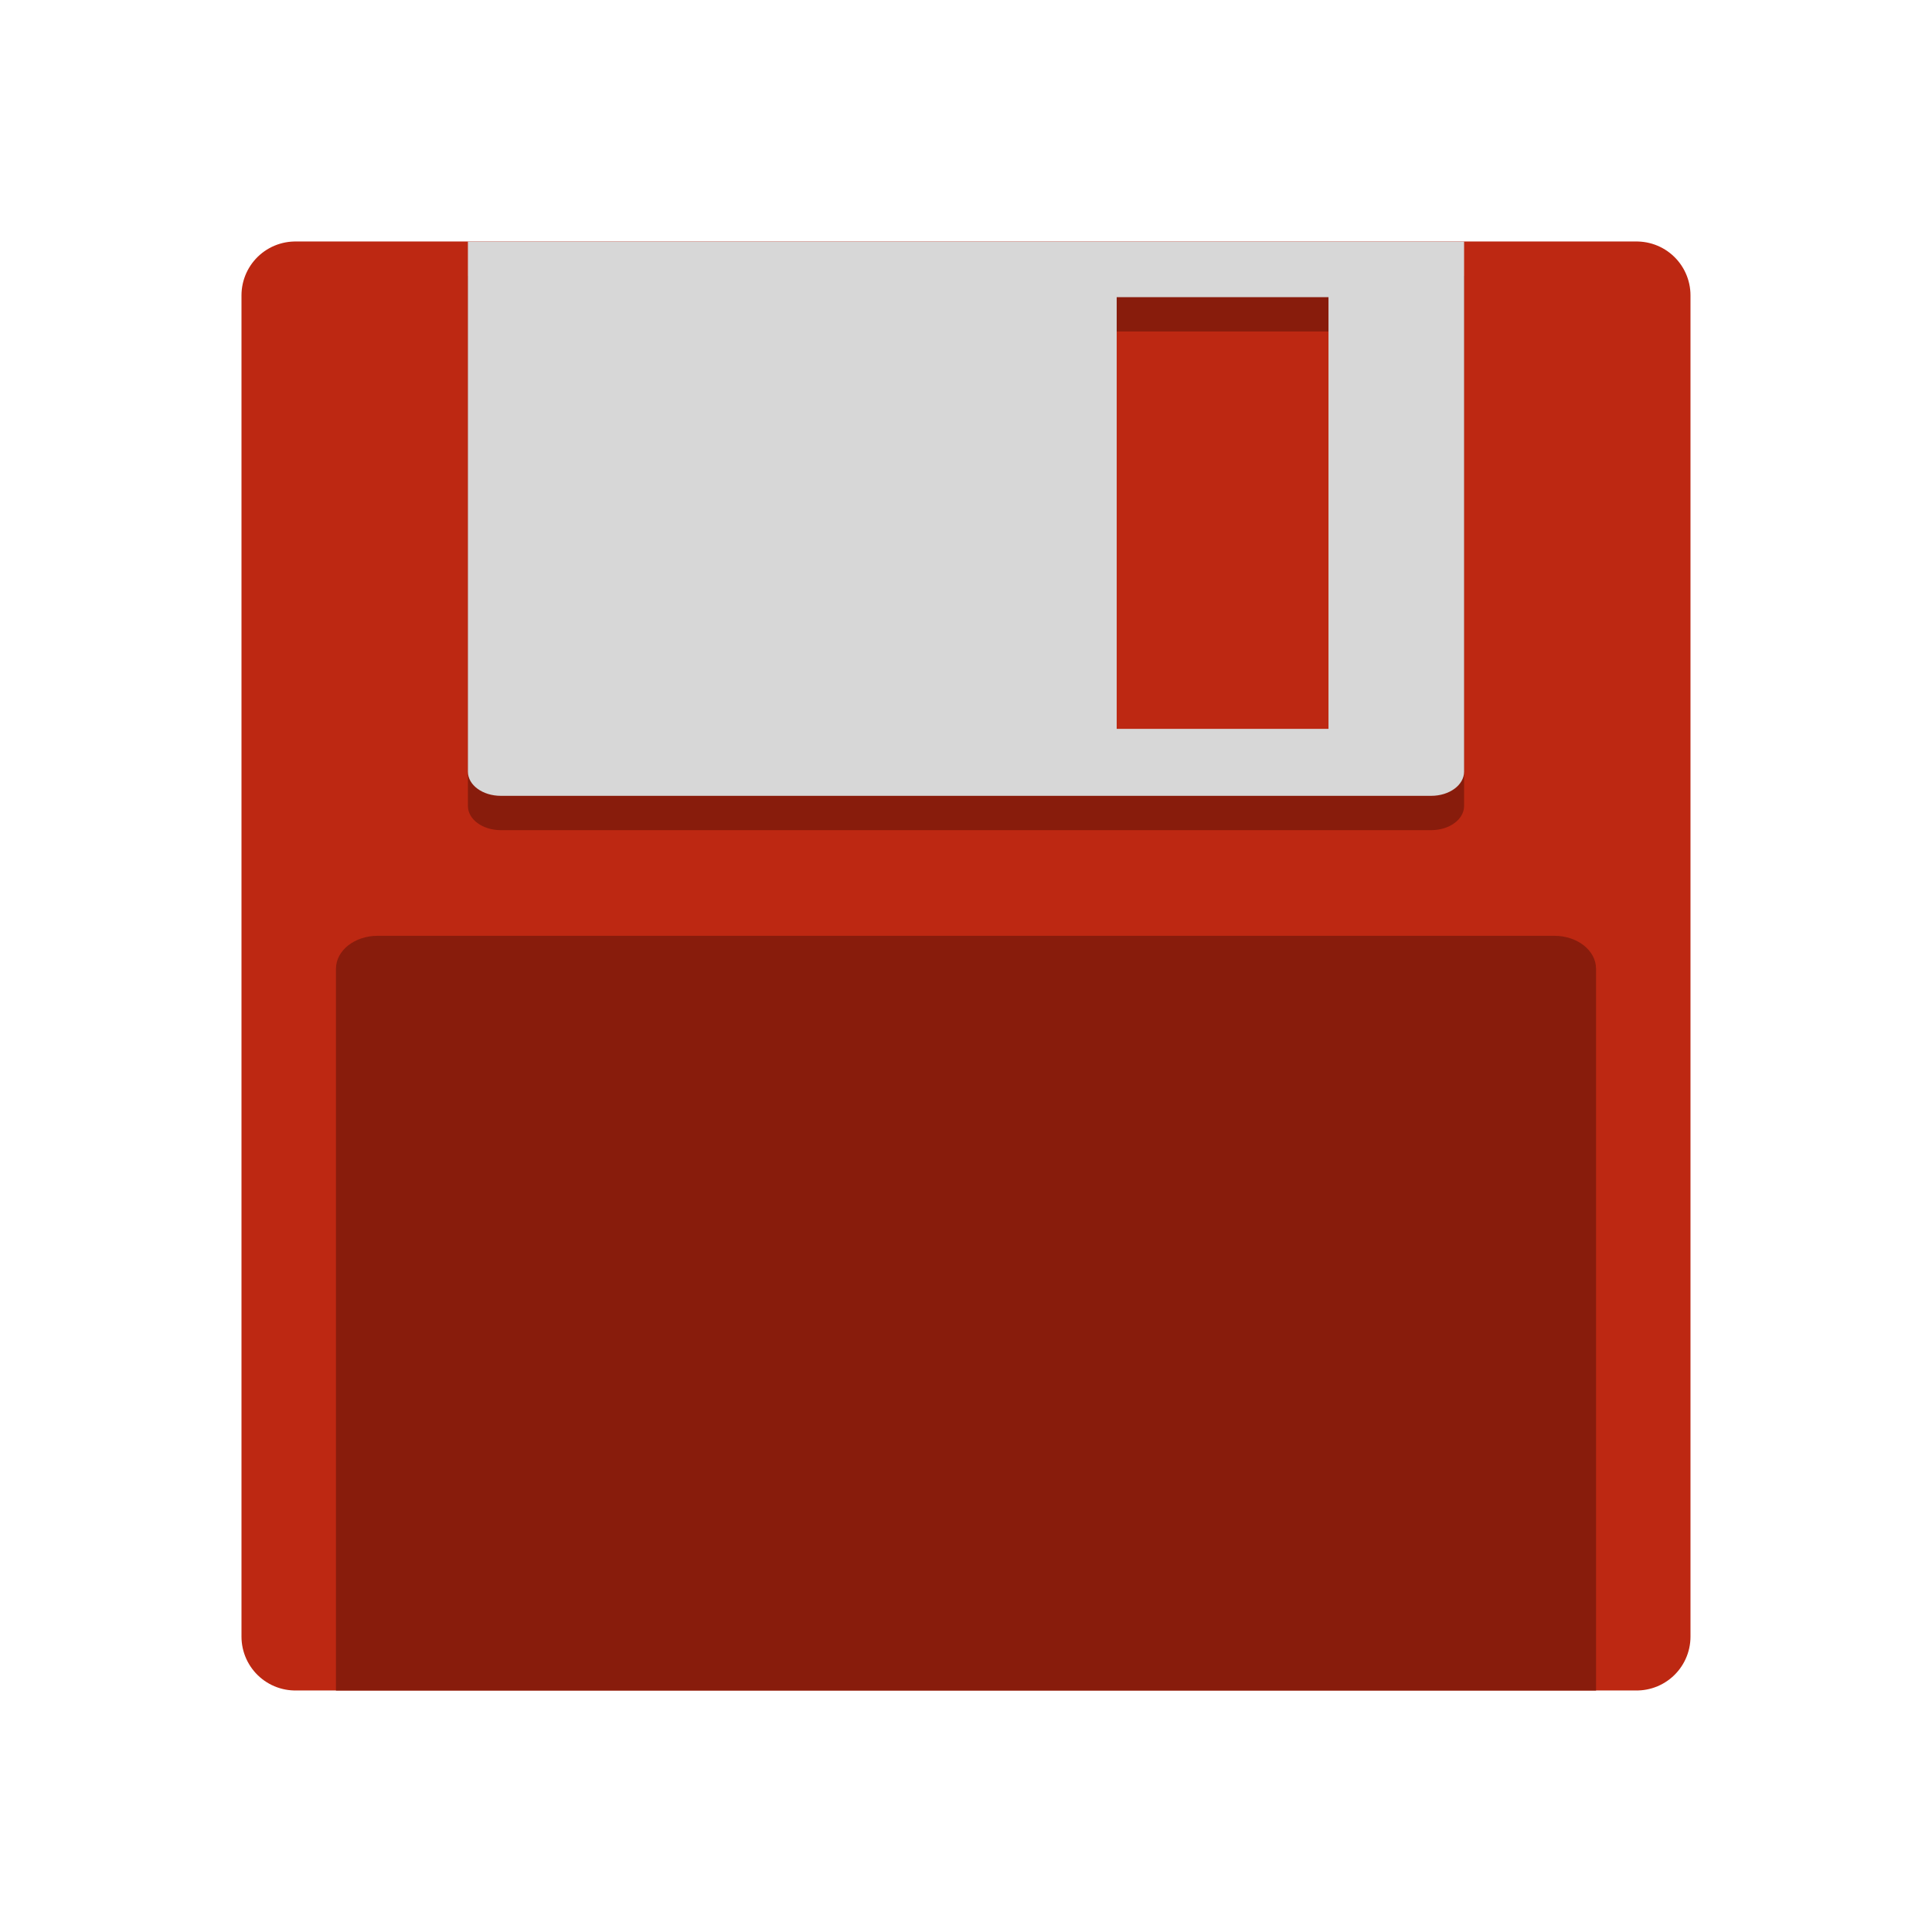
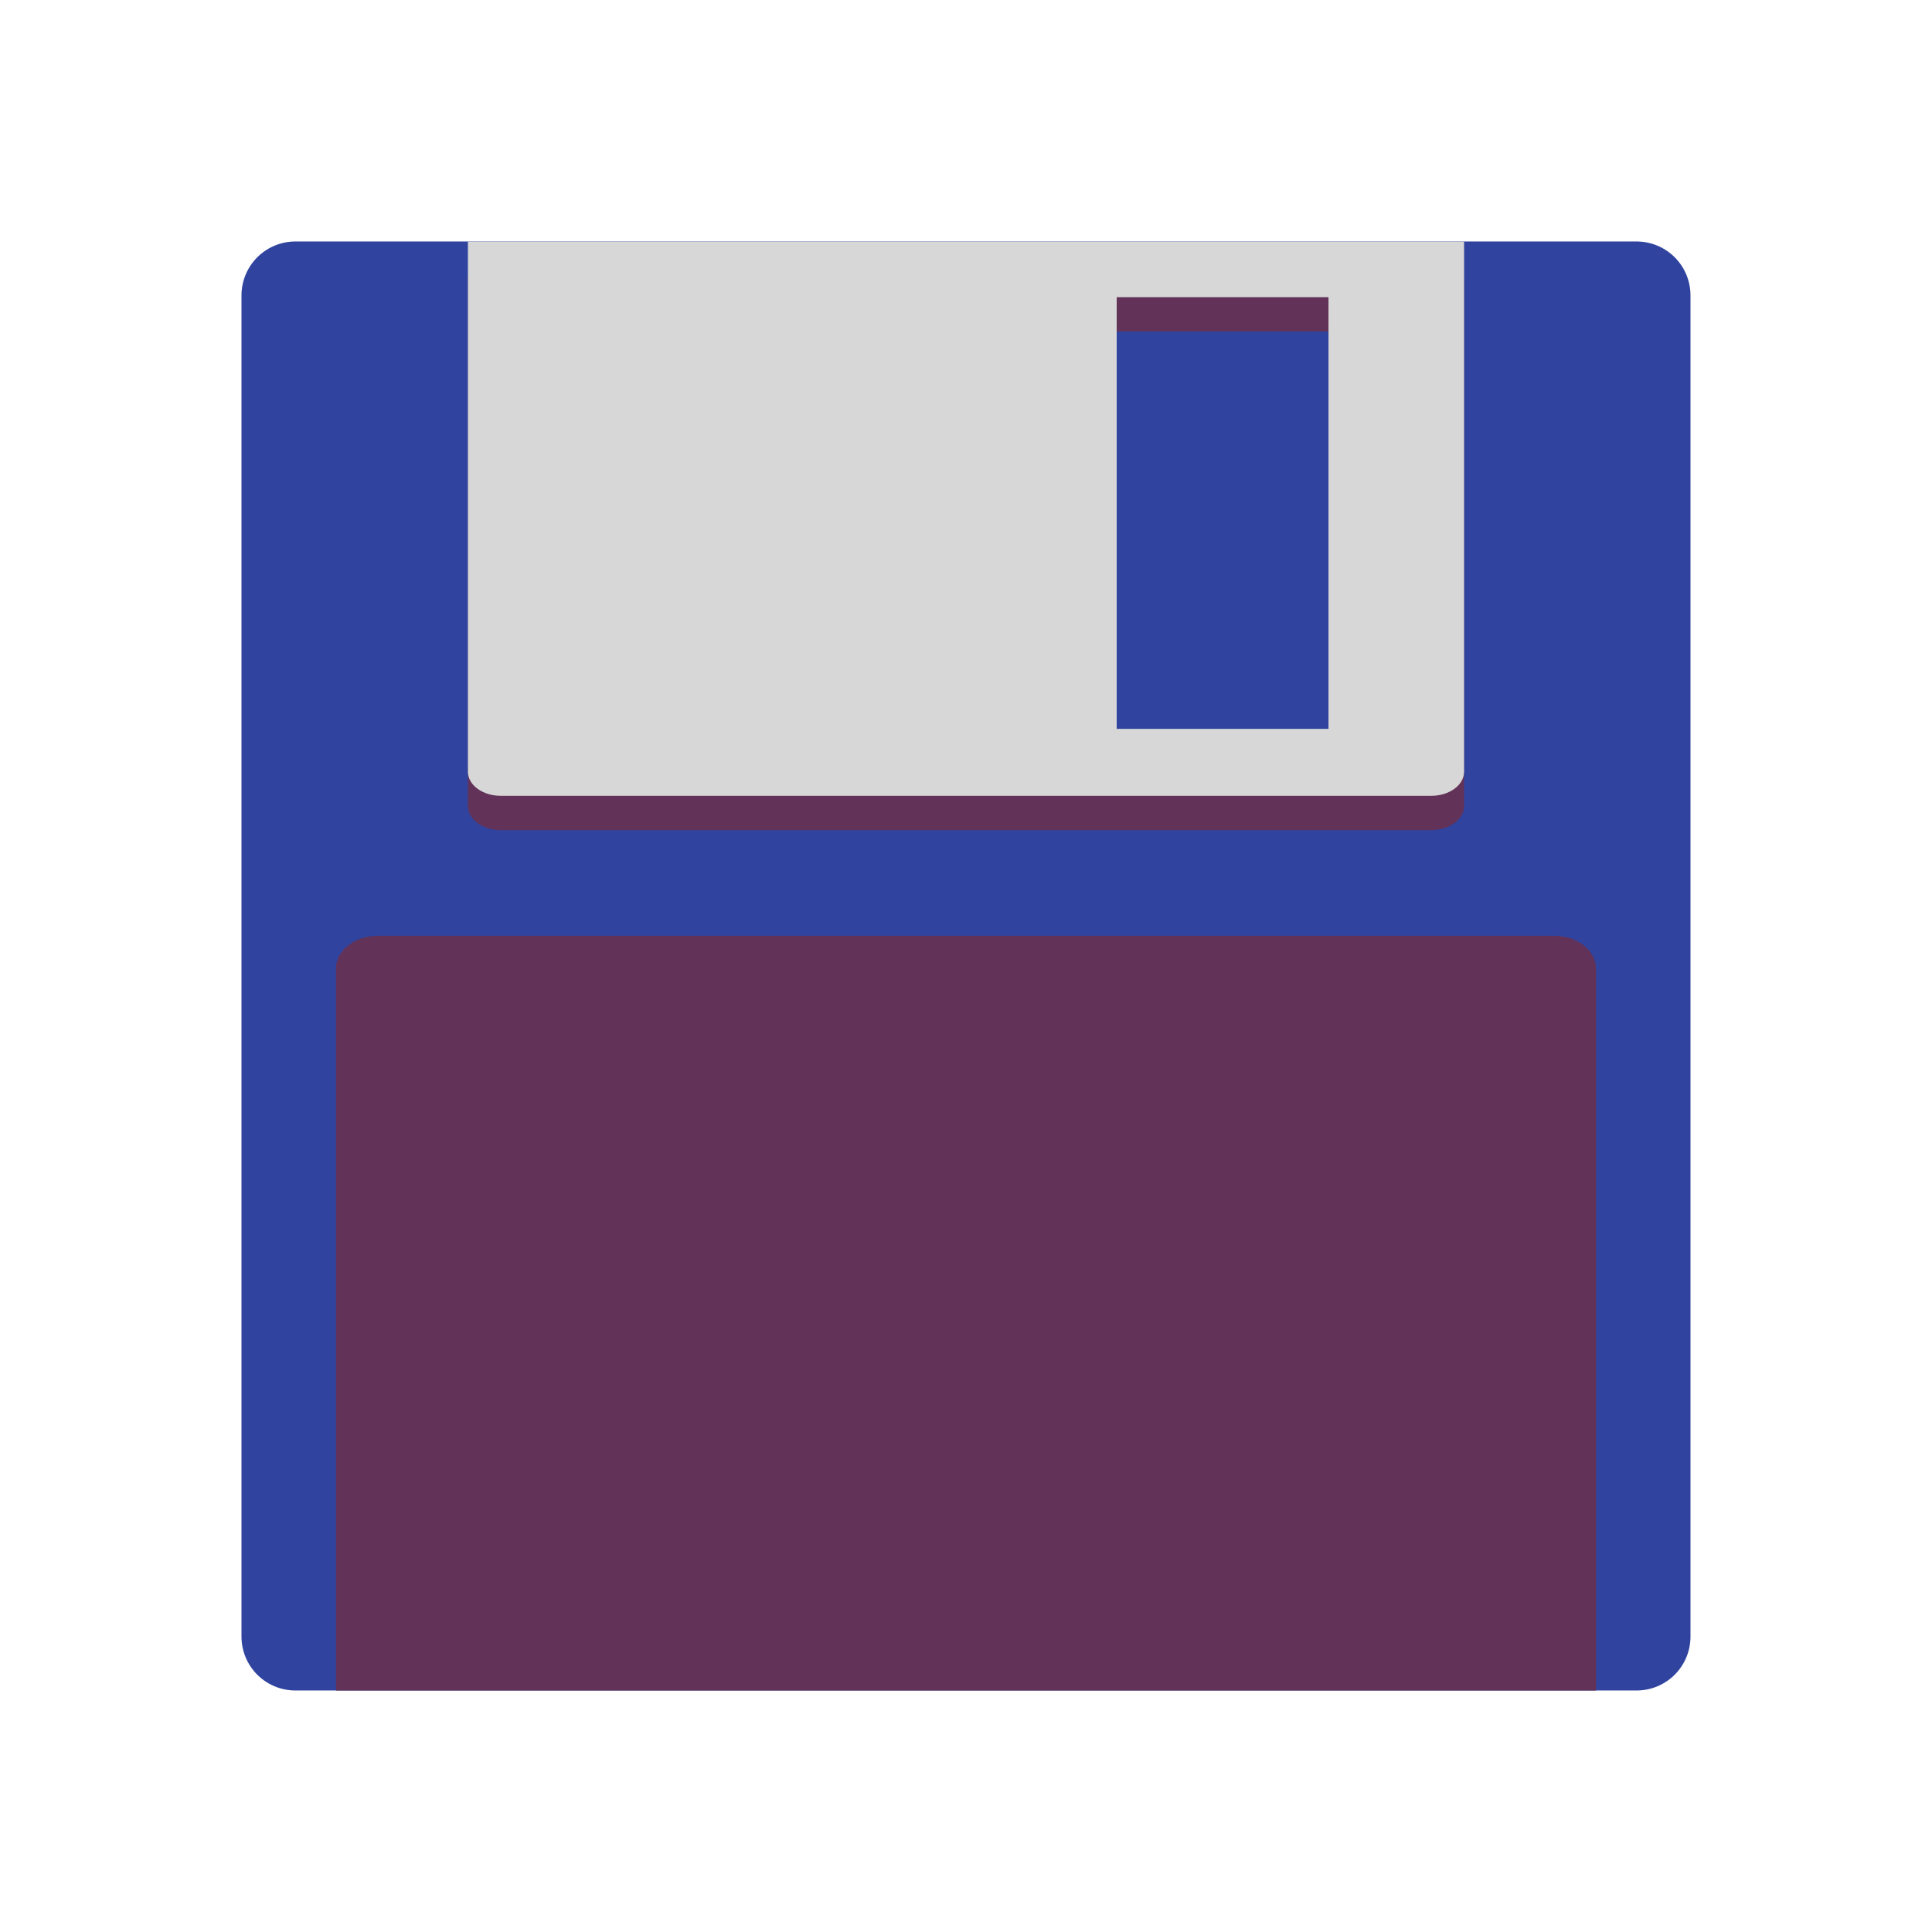
<svg xmlns="http://www.w3.org/2000/svg" width="64" height="64" id="svg4152" version="1.1" viewBox="0 0 64 64">
  <defs id="defs4154" />
  <g id="layer1">
-     <rect style="opacity:1;fill:#bd2812;fill-opacity:1;stroke:#bd2812;stroke-width:3.569;stroke-linecap:round;stroke-linejoin:round;stroke-miterlimit:4;stroke-dasharray:none;stroke-opacity:1" id="rect4702" width="44.431" height="44.431" x="9.784" y="9.784" />
-     <path style="opacity:1;fill:#881c0c;fill-opacity:1;stroke:none;stroke-width:3;stroke-linecap:round;stroke-linejoin:round;stroke-miterlimit:4;stroke-dasharray:none;stroke-opacity:1" d="m 12.51,31 c -0.764,0 -1.381,0.487 -1.381,1.092 l 0,6.045 0,16.771 0,1.092 1.381,0 38.98,0 1.381,0 0,-1.092 0,-16.771 0,-6.045 C 52.871,31.487 52.255,31 51.49,31 l -38.98,0 z" id="rect4704" />
-     <path style="opacity:1;fill:#881c0c;fill-opacity:1;stroke:none;stroke-width:3;stroke-linecap:round;stroke-linejoin:round;stroke-miterlimit:4;stroke-dasharray:none;stroke-opacity:1" d="m 15.5,9.137 0,0.803 0,12.318 0,4.441 C 15.5,27.143 15.987,27.5 16.592,27.5 l 30.816,0 C 48.013,27.5 48.5,27.143 48.5,26.699 l 0,-4.441 0,-12.318 0,-0.803 -1.092,0 -30.816,0 -1.092,0 z m 21.492,1.844 7.016,0 0,14.301 -7.016,0 0,-14.301 z" id="rect4704-7" />
+     <rect style="opacity:1;fill:#30449f;fill-opacity:1;stroke:#30449f;stroke-width:3.569;stroke-linecap:round;stroke-linejoin:round;stroke-miterlimit:4;stroke-dasharray:none;stroke-opacity:1" id="rect4702" width="44.431" height="44.431" x="9.784" y="9.784" />
+     <path style="opacity:1;fill:#623259;fill-opacity:1;stroke:none;stroke-width:3;stroke-linecap:round;stroke-linejoin:round;stroke-miterlimit:4;stroke-dasharray:none;stroke-opacity:1" d="m 12.51,31 c -0.764,0 -1.381,0.487 -1.381,1.092 l 0,6.045 0,16.771 0,1.092 1.381,0 38.98,0 1.381,0 0,-1.092 0,-16.771 0,-6.045 C 52.871,31.487 52.255,31 51.49,31 l -38.98,0 z" id="rect4704" />
+     <path style="opacity:1;fill:#623259;fill-opacity:1;stroke:none;stroke-width:3;stroke-linecap:round;stroke-linejoin:round;stroke-miterlimit:4;stroke-dasharray:none;stroke-opacity:1" d="m 15.5,9.137 0,0.803 0,12.318 0,4.441 C 15.5,27.143 15.987,27.5 16.592,27.5 l 30.816,0 C 48.013,27.5 48.5,27.143 48.5,26.699 l 0,-4.441 0,-12.318 0,-0.803 -1.092,0 -30.816,0 -1.092,0 z m 21.492,1.844 7.016,0 0,14.301 -7.016,0 0,-14.301 z" id="rect4704-7" />
    <path style="opacity:1;fill:#d7d7d7;fill-opacity:1;stroke:none;stroke-width:3;stroke-linecap:round;stroke-linejoin:round;stroke-miterlimit:4;stroke-dasharray:none;stroke-opacity:1" d="m 15.5,8 0,0.803 0,12.318 0,4.441 c 0,0.444 0.487,0.801 1.092,0.801 l 30.816,0 C 48.013,26.363 48.5,26.006 48.5,25.562 l 0,-4.441 0,-12.318 L 48.5,8 47.408,8 16.592,8 15.5,8 Z m 21.492,1.844 7.016,0 0,14.301 -7.016,0 0,-14.301 z" id="rect4704-7-8" />
  </g>
</svg>
